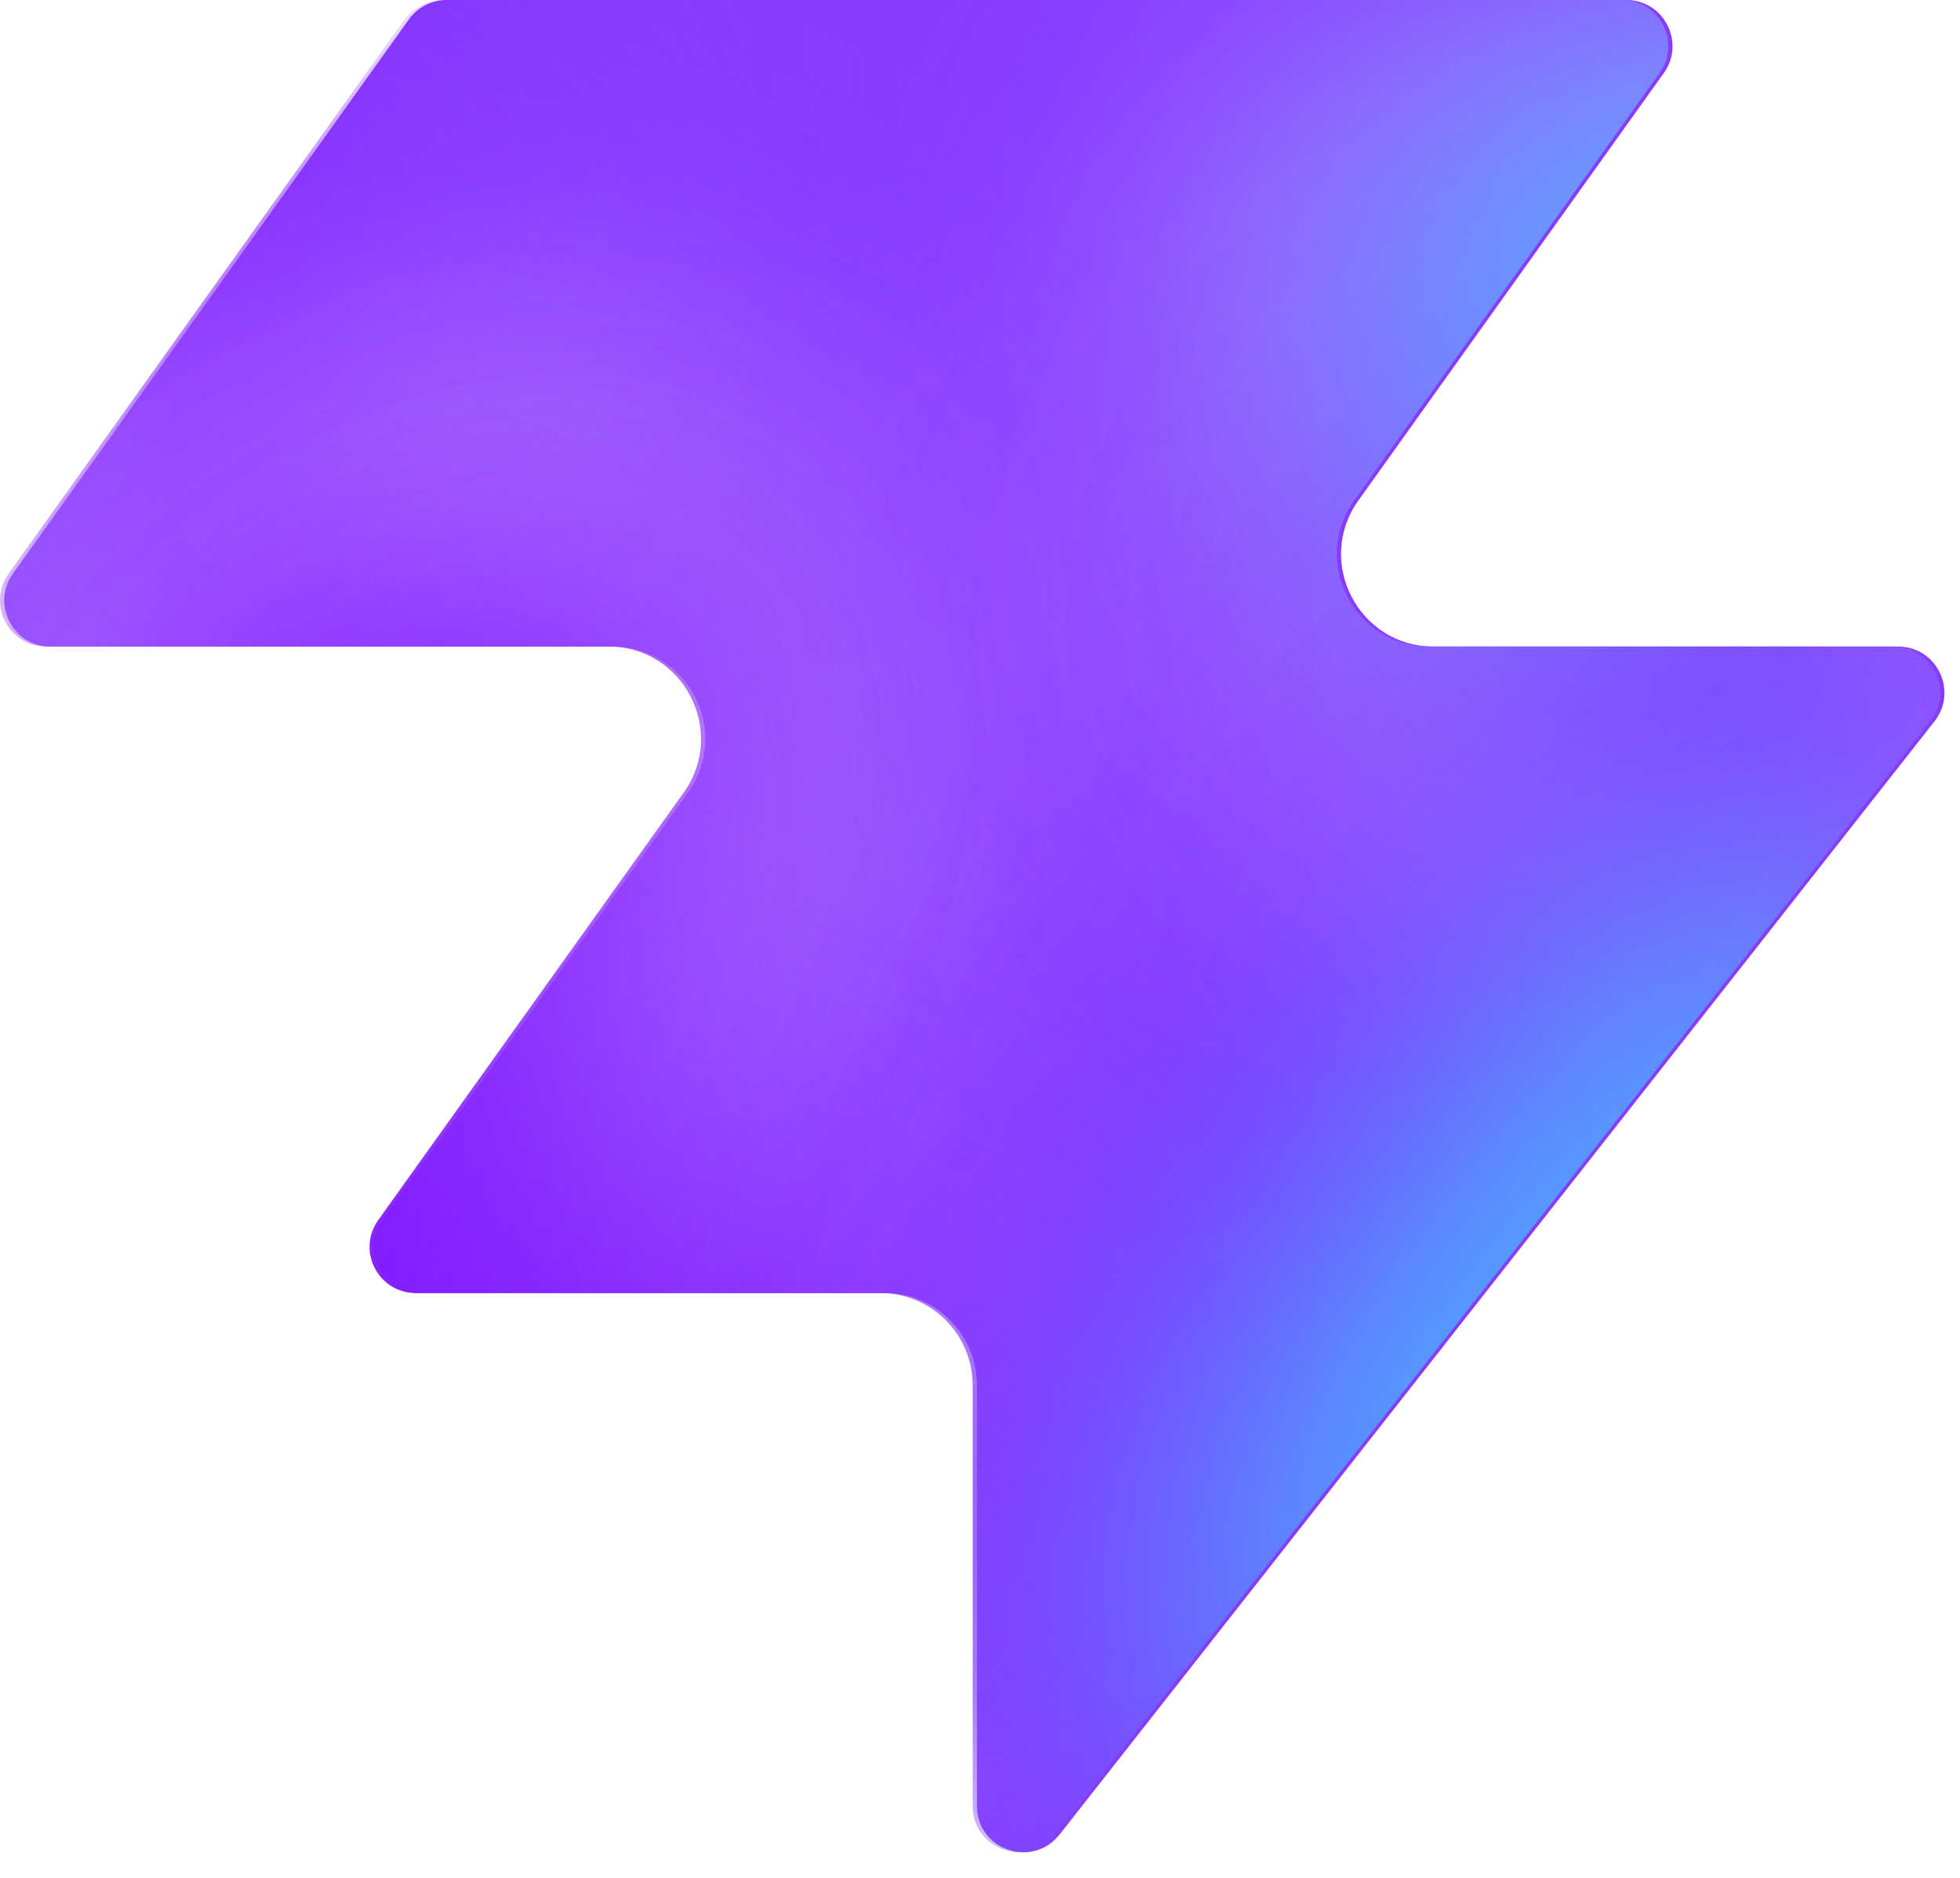
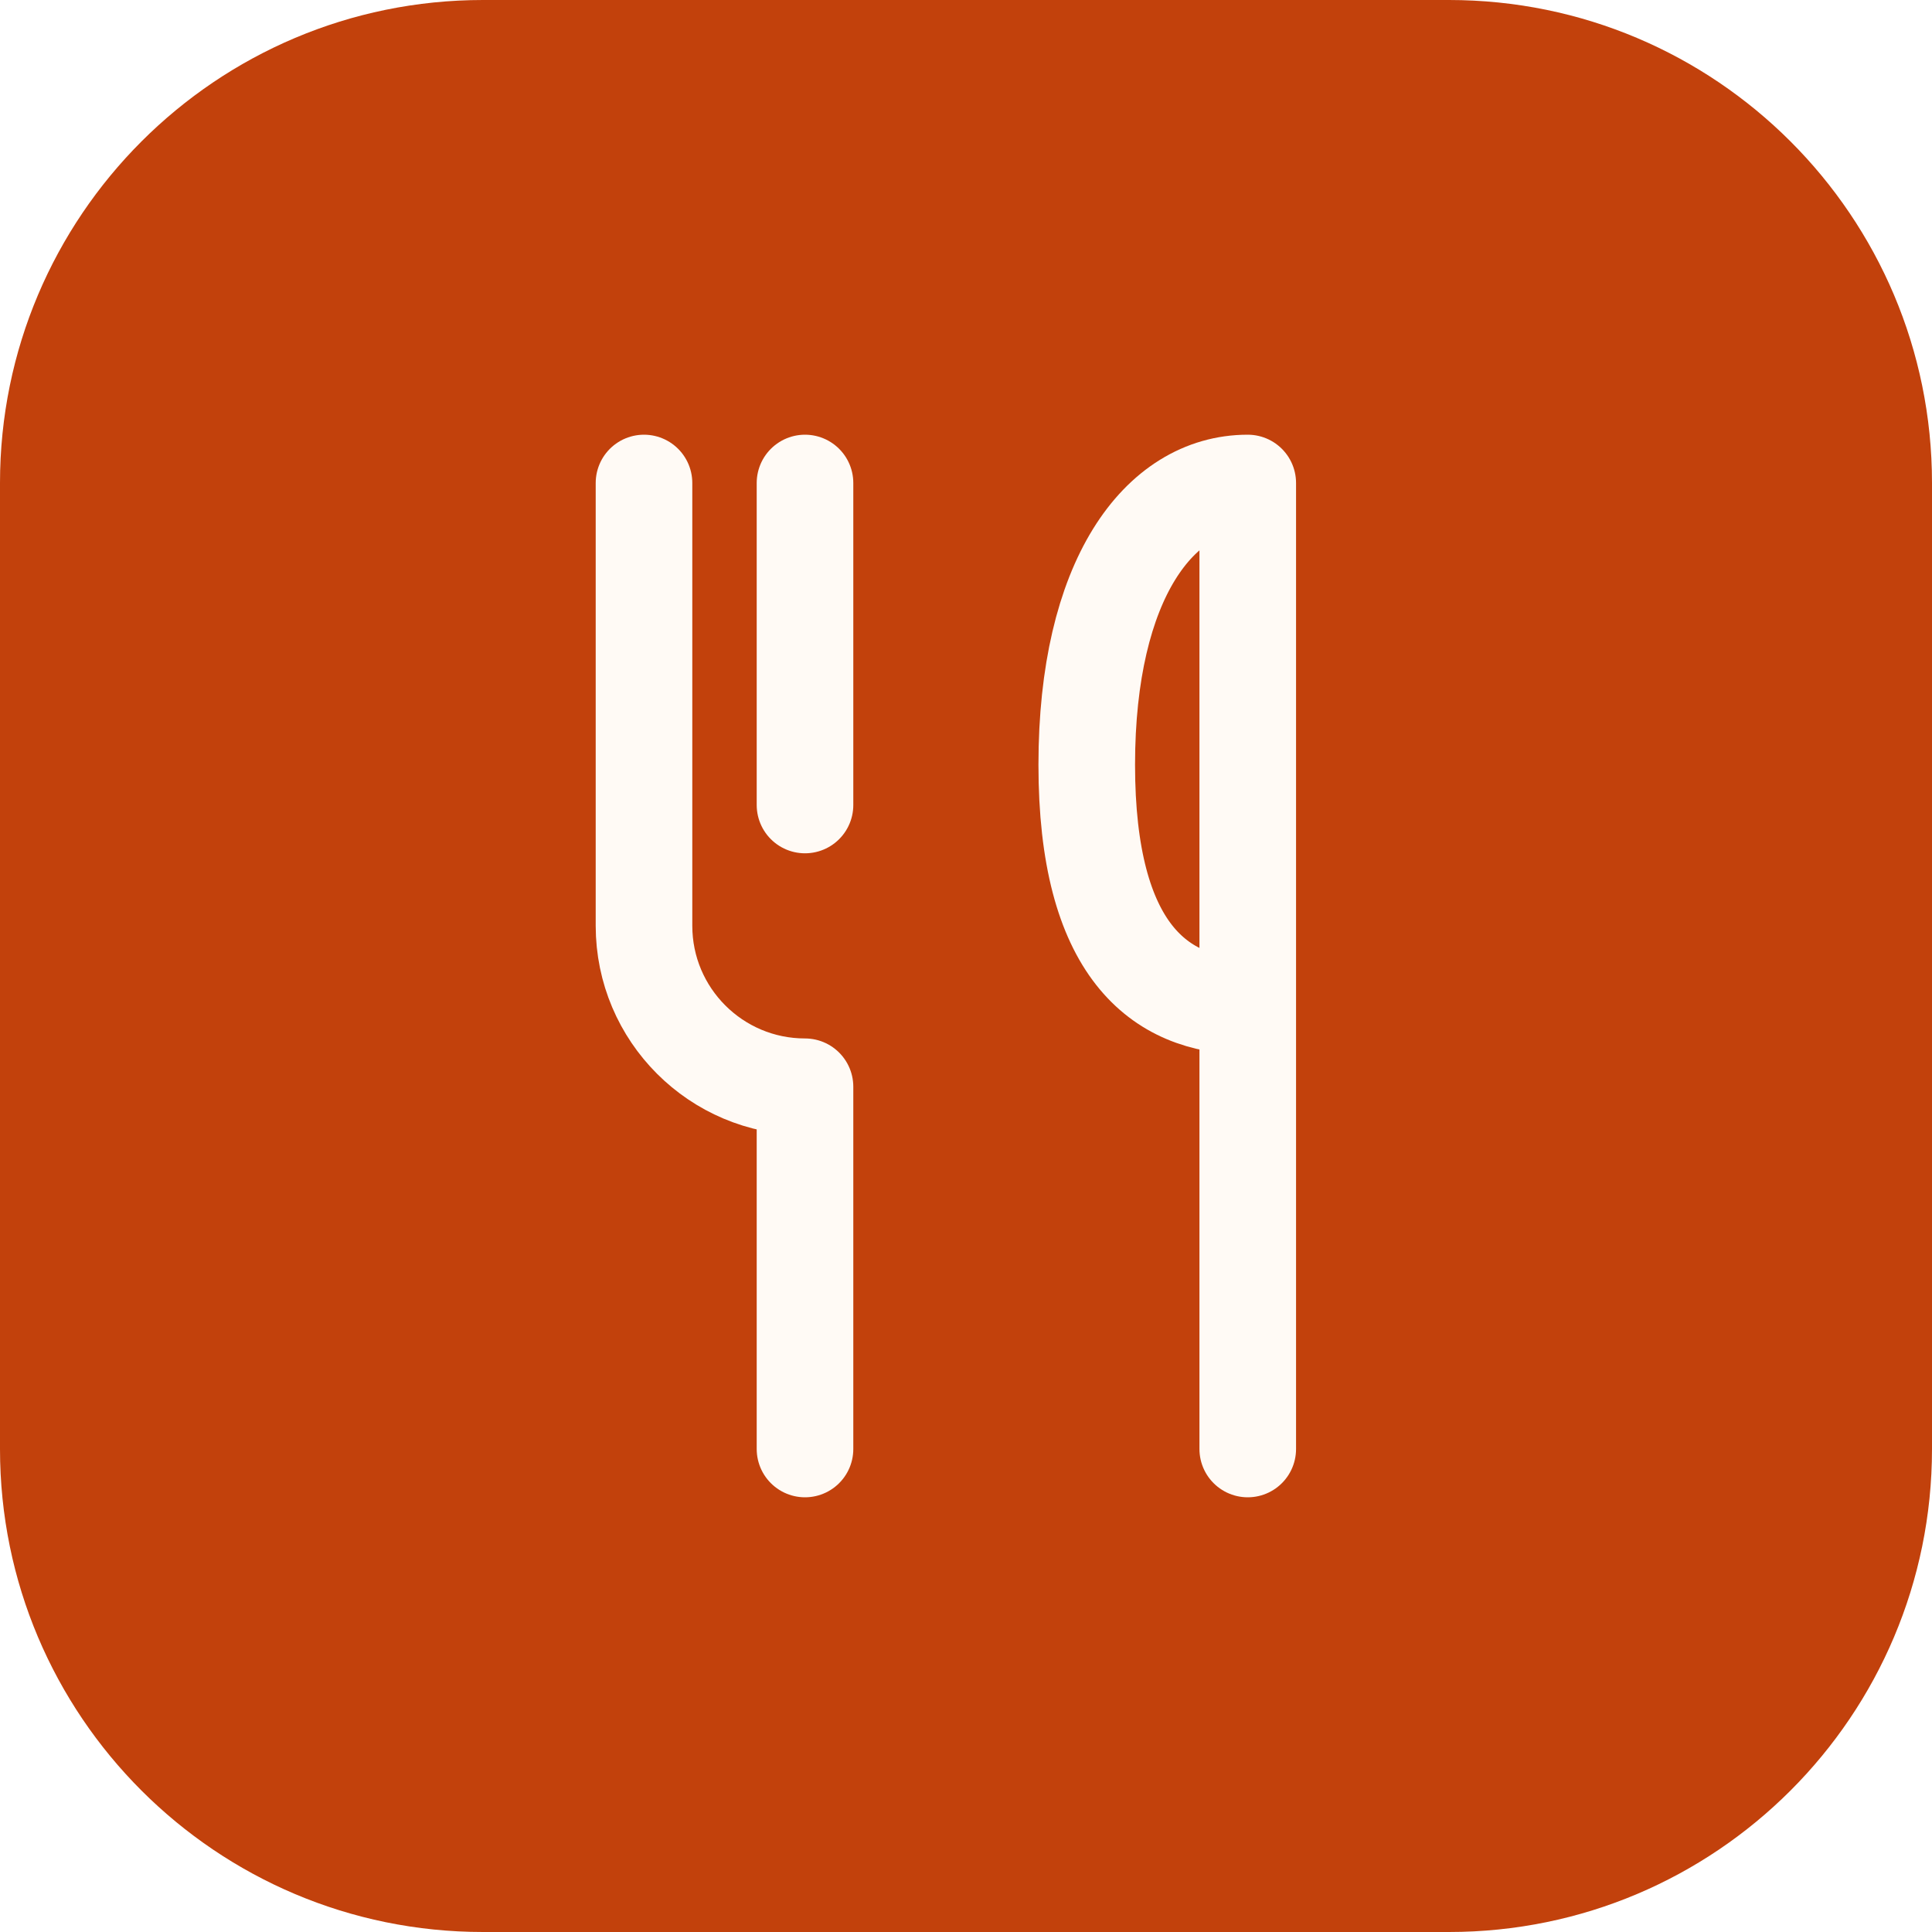
- <svg xmlns="http://www.w3.org/2000/svg" width="48" height="46" fill="none" viewBox="0 0 48 46">
-   <path fill="#863bff" d="M25.946 44.938c-.664.845-2.021.375-2.021-.698V33.937a2.26 2.26 0 0 0-2.262-2.262H10.287c-.92 0-1.456-1.04-.92-1.788l7.48-10.471c1.07-1.497 0-3.578-1.842-3.578H1.237c-.92 0-1.456-1.04-.92-1.788L10.013.474c.214-.297.556-.474.92-.474h28.894c.92 0 1.456 1.04.92 1.788l-7.48 10.471c-1.07 1.498 0 3.579 1.842 3.579h11.377c.943 0 1.473 1.088.89 1.83L25.947 44.94z" style="fill:#863bff;fill:color(display-p3 .525 .23 1);fill-opacity:1" />
-   <mask id="a" width="48" height="46" x="0" y="0" maskUnits="userSpaceOnUse" style="mask-type:alpha">
-     <path fill="#000" d="M25.842 44.938c-.664.844-2.021.375-2.021-.698V33.937a2.26 2.26 0 0 0-2.262-2.262H10.183c-.92 0-1.456-1.04-.92-1.788l7.48-10.471c1.07-1.498 0-3.579-1.842-3.579H1.133c-.92 0-1.456-1.04-.92-1.787L9.91.473c.214-.297.556-.474.92-.474h28.894c.92 0 1.456 1.04.92 1.788l-7.48 10.471c-1.07 1.498 0 3.578 1.842 3.578h11.377c.943 0 1.473 1.088.89 1.832L25.843 44.94z" style="fill:#000;fill-opacity:1" />
-   </mask>
-   <g mask="url(#a)">
-     <g filter="url(#b)">
-       <ellipse cx="5.508" cy="14.704" fill="#ede6ff" rx="5.508" ry="14.704" style="fill:#ede6ff;fill:color(display-p3 .927 .903 1);fill-opacity:1" transform="matrix(.00324 1 1 -.00324 -4.47 31.516)" />
-     </g>
-     <g filter="url(#c)">
-       <ellipse cx="10.399" cy="29.851" fill="#ede6ff" rx="10.399" ry="29.851" style="fill:#ede6ff;fill:color(display-p3 .927 .903 1);fill-opacity:1" transform="matrix(.00324 1 1 -.00324 -39.328 7.883)" />
-     </g>
-     <g filter="url(#d)">
-       <ellipse cx="5.508" cy="30.487" fill="#7e14ff" rx="5.508" ry="30.487" style="fill:#7e14ff;fill:color(display-p3 .492 .077 1);fill-opacity:1" transform="rotate(89.814 -25.913 -14.639)scale(1 -1)" />
-     </g>
-     <g filter="url(#e)">
-       <ellipse cx="5.508" cy="30.599" fill="#7e14ff" rx="5.508" ry="30.599" style="fill:#7e14ff;fill:color(display-p3 .492 .077 1);fill-opacity:1" transform="rotate(89.814 -32.644 -3.334)scale(1 -1)" />
-     </g>
-     <g filter="url(#f)">
-       <ellipse cx="5.508" cy="30.599" fill="#7e14ff" rx="5.508" ry="30.599" style="fill:#7e14ff;fill:color(display-p3 .492 .077 1);fill-opacity:1" transform="matrix(.00324 1 1 -.00324 -34.34 30.47)" />
-     </g>
-     <g filter="url(#g)">
-       <ellipse cx="14.072" cy="22.078" fill="#ede6ff" rx="14.072" ry="22.078" style="fill:#ede6ff;fill:color(display-p3 .927 .903 1);fill-opacity:1" transform="rotate(93.35 24.506 48.493)scale(-1 1)" />
-     </g>
-     <g filter="url(#h)">
-       <ellipse cx="3.47" cy="21.501" fill="#7e14ff" rx="3.47" ry="21.501" style="fill:#7e14ff;fill:color(display-p3 .492 .077 1);fill-opacity:1" transform="rotate(89.009 28.708 47.59)scale(-1 1)" />
-     </g>
-     <g filter="url(#i)">
-       <ellipse cx="3.47" cy="21.501" fill="#7e14ff" rx="3.47" ry="21.501" style="fill:#7e14ff;fill:color(display-p3 .492 .077 1);fill-opacity:1" transform="rotate(89.009 28.708 47.59)scale(-1 1)" />
-     </g>
-     <g filter="url(#j)">
-       <ellipse cx=".387" cy="8.972" fill="#7e14ff" rx="4.407" ry="29.108" style="fill:#7e14ff;fill:color(display-p3 .492 .077 1);fill-opacity:1" transform="rotate(39.51 .387 8.972)" />
-     </g>
-     <g filter="url(#k)">
-       <ellipse cx="47.523" cy="-6.092" fill="#7e14ff" rx="4.407" ry="29.108" style="fill:#7e14ff;fill:color(display-p3 .492 .077 1);fill-opacity:1" transform="rotate(37.892 47.523 -6.092)" />
-     </g>
-     <g filter="url(#l)">
-       <ellipse cx="41.412" cy="6.333" fill="#47bfff" rx="5.971" ry="9.665" style="fill:#47bfff;fill:color(display-p3 .28 .748 1);fill-opacity:1" transform="rotate(37.892 41.412 6.333)" />
-     </g>
-     <g filter="url(#m)">
-       <ellipse cx="-1.879" cy="38.332" fill="#7e14ff" rx="4.407" ry="29.108" style="fill:#7e14ff;fill:color(display-p3 .492 .077 1);fill-opacity:1" transform="rotate(37.892 -1.88 38.332)" />
-     </g>
-     <g filter="url(#n)">
-       <ellipse cx="-1.879" cy="38.332" fill="#7e14ff" rx="4.407" ry="29.108" style="fill:#7e14ff;fill:color(display-p3 .492 .077 1);fill-opacity:1" transform="rotate(37.892 -1.88 38.332)" />
-     </g>
-     <g filter="url(#o)">
-       <ellipse cx="35.651" cy="29.907" fill="#7e14ff" rx="4.407" ry="29.108" style="fill:#7e14ff;fill:color(display-p3 .492 .077 1);fill-opacity:1" transform="rotate(37.892 35.651 29.907)" />
-     </g>
-     <g filter="url(#p)">
-       <ellipse cx="38.418" cy="32.4" fill="#47bfff" rx="5.971" ry="15.297" style="fill:#47bfff;fill:color(display-p3 .28 .748 1);fill-opacity:1" transform="rotate(37.892 38.418 32.4)" />
-     </g>
-   </g>
-   <defs>
-     <filter id="b" width="60.045" height="41.654" x="-19.77" y="16.149" color-interpolation-filters="sRGB" filterUnits="userSpaceOnUse">
-       <feFlood flood-opacity="0" result="BackgroundImageFix" />
-       <feBlend in="SourceGraphic" in2="BackgroundImageFix" result="shape" />
-       <feGaussianBlur result="effect1_foregroundBlur_2002_17158" stdDeviation="7.659" />
-     </filter>
-     <filter id="c" width="90.34" height="51.437" x="-54.613" y="-7.533" color-interpolation-filters="sRGB" filterUnits="userSpaceOnUse">
-       <feFlood flood-opacity="0" result="BackgroundImageFix" />
-       <feBlend in="SourceGraphic" in2="BackgroundImageFix" result="shape" />
-       <feGaussianBlur result="effect1_foregroundBlur_2002_17158" stdDeviation="7.659" />
-     </filter>
-     <filter id="d" width="79.355" height="29.4" x="-49.64" y="2.03" color-interpolation-filters="sRGB" filterUnits="userSpaceOnUse">
-       <feFlood flood-opacity="0" result="BackgroundImageFix" />
-       <feBlend in="SourceGraphic" in2="BackgroundImageFix" result="shape" />
-       <feGaussianBlur result="effect1_foregroundBlur_2002_17158" stdDeviation="4.596" />
-     </filter>
-     <filter id="e" width="79.579" height="29.4" x="-45.045" y="20.029" color-interpolation-filters="sRGB" filterUnits="userSpaceOnUse">
-       <feFlood flood-opacity="0" result="BackgroundImageFix" />
-       <feBlend in="SourceGraphic" in2="BackgroundImageFix" result="shape" />
-       <feGaussianBlur result="effect1_foregroundBlur_2002_17158" stdDeviation="4.596" />
-     </filter>
-     <filter id="f" width="79.579" height="29.4" x="-43.513" y="21.178" color-interpolation-filters="sRGB" filterUnits="userSpaceOnUse">
-       <feFlood flood-opacity="0" result="BackgroundImageFix" />
-       <feBlend in="SourceGraphic" in2="BackgroundImageFix" result="shape" />
-       <feGaussianBlur result="effect1_foregroundBlur_2002_17158" stdDeviation="4.596" />
-     </filter>
-     <filter id="g" width="74.749" height="58.852" x="15.756" y="-17.901" color-interpolation-filters="sRGB" filterUnits="userSpaceOnUse">
-       <feFlood flood-opacity="0" result="BackgroundImageFix" />
-       <feBlend in="SourceGraphic" in2="BackgroundImageFix" result="shape" />
-       <feGaussianBlur result="effect1_foregroundBlur_2002_17158" stdDeviation="7.659" />
-     </filter>
-     <filter id="h" width="61.377" height="25.362" x="23.548" y="2.284" color-interpolation-filters="sRGB" filterUnits="userSpaceOnUse">
-       <feFlood flood-opacity="0" result="BackgroundImageFix" />
-       <feBlend in="SourceGraphic" in2="BackgroundImageFix" result="shape" />
-       <feGaussianBlur result="effect1_foregroundBlur_2002_17158" stdDeviation="4.596" />
-     </filter>
-     <filter id="i" width="61.377" height="25.362" x="23.548" y="2.284" color-interpolation-filters="sRGB" filterUnits="userSpaceOnUse">
-       <feFlood flood-opacity="0" result="BackgroundImageFix" />
-       <feBlend in="SourceGraphic" in2="BackgroundImageFix" result="shape" />
-       <feGaussianBlur result="effect1_foregroundBlur_2002_17158" stdDeviation="4.596" />
-     </filter>
-     <filter id="j" width="56.045" height="63.649" x="-27.636" y="-22.853" color-interpolation-filters="sRGB" filterUnits="userSpaceOnUse">
-       <feFlood flood-opacity="0" result="BackgroundImageFix" />
-       <feBlend in="SourceGraphic" in2="BackgroundImageFix" result="shape" />
-       <feGaussianBlur result="effect1_foregroundBlur_2002_17158" stdDeviation="4.596" />
-     </filter>
-     <filter id="k" width="54.814" height="64.646" x="20.116" y="-38.415" color-interpolation-filters="sRGB" filterUnits="userSpaceOnUse">
-       <feFlood flood-opacity="0" result="BackgroundImageFix" />
-       <feBlend in="SourceGraphic" in2="BackgroundImageFix" result="shape" />
-       <feGaussianBlur result="effect1_foregroundBlur_2002_17158" stdDeviation="4.596" />
-     </filter>
-     <filter id="l" width="33.541" height="35.313" x="24.641" y="-11.323" color-interpolation-filters="sRGB" filterUnits="userSpaceOnUse">
-       <feFlood flood-opacity="0" result="BackgroundImageFix" />
-       <feBlend in="SourceGraphic" in2="BackgroundImageFix" result="shape" />
-       <feGaussianBlur result="effect1_foregroundBlur_2002_17158" stdDeviation="4.596" />
-     </filter>
-     <filter id="m" width="54.814" height="64.646" x="-29.286" y="6.009" color-interpolation-filters="sRGB" filterUnits="userSpaceOnUse">
-       <feFlood flood-opacity="0" result="BackgroundImageFix" />
-       <feBlend in="SourceGraphic" in2="BackgroundImageFix" result="shape" />
-       <feGaussianBlur result="effect1_foregroundBlur_2002_17158" stdDeviation="4.596" />
-     </filter>
-     <filter id="n" width="54.814" height="64.646" x="-29.286" y="6.009" color-interpolation-filters="sRGB" filterUnits="userSpaceOnUse">
-       <feFlood flood-opacity="0" result="BackgroundImageFix" />
-       <feBlend in="SourceGraphic" in2="BackgroundImageFix" result="shape" />
-       <feGaussianBlur result="effect1_foregroundBlur_2002_17158" stdDeviation="4.596" />
-     </filter>
-     <filter id="o" width="54.814" height="64.646" x="8.244" y="-2.416" color-interpolation-filters="sRGB" filterUnits="userSpaceOnUse">
-       <feFlood flood-opacity="0" result="BackgroundImageFix" />
-       <feBlend in="SourceGraphic" in2="BackgroundImageFix" result="shape" />
-       <feGaussianBlur result="effect1_foregroundBlur_2002_17158" stdDeviation="4.596" />
-     </filter>
-     <filter id="p" width="39.409" height="43.623" x="18.713" y="10.588" color-interpolation-filters="sRGB" filterUnits="userSpaceOnUse">
-       <feFlood flood-opacity="0" result="BackgroundImageFix" />
-       <feBlend in="SourceGraphic" in2="BackgroundImageFix" result="shape" />
-       <feGaussianBlur result="effect1_foregroundBlur_2002_17158" stdDeviation="4.596" />
-     </filter>
-   </defs>
+ <svg xmlns="http://www.w3.org/2000/svg" width="48" height="48" viewBox="0 0 48 48">
+   <rect width="48" height="48" rx="12" fill="#c2410c" />
+   <path d="M16 12v11a4 4 0 0 0 4 4v9M16 12v8M20 12v8" stroke="#fffaf5" stroke-width="2.4" stroke-linecap="round" stroke-linejoin="round" fill="none" />
+   <path d="M31 12c-2.2 0-4 2.4-4 7s1.8 6 4 6M31 12v24" stroke="#fffaf5" stroke-width="2.4" stroke-linecap="round" stroke-linejoin="round" fill="none" />
</svg>
